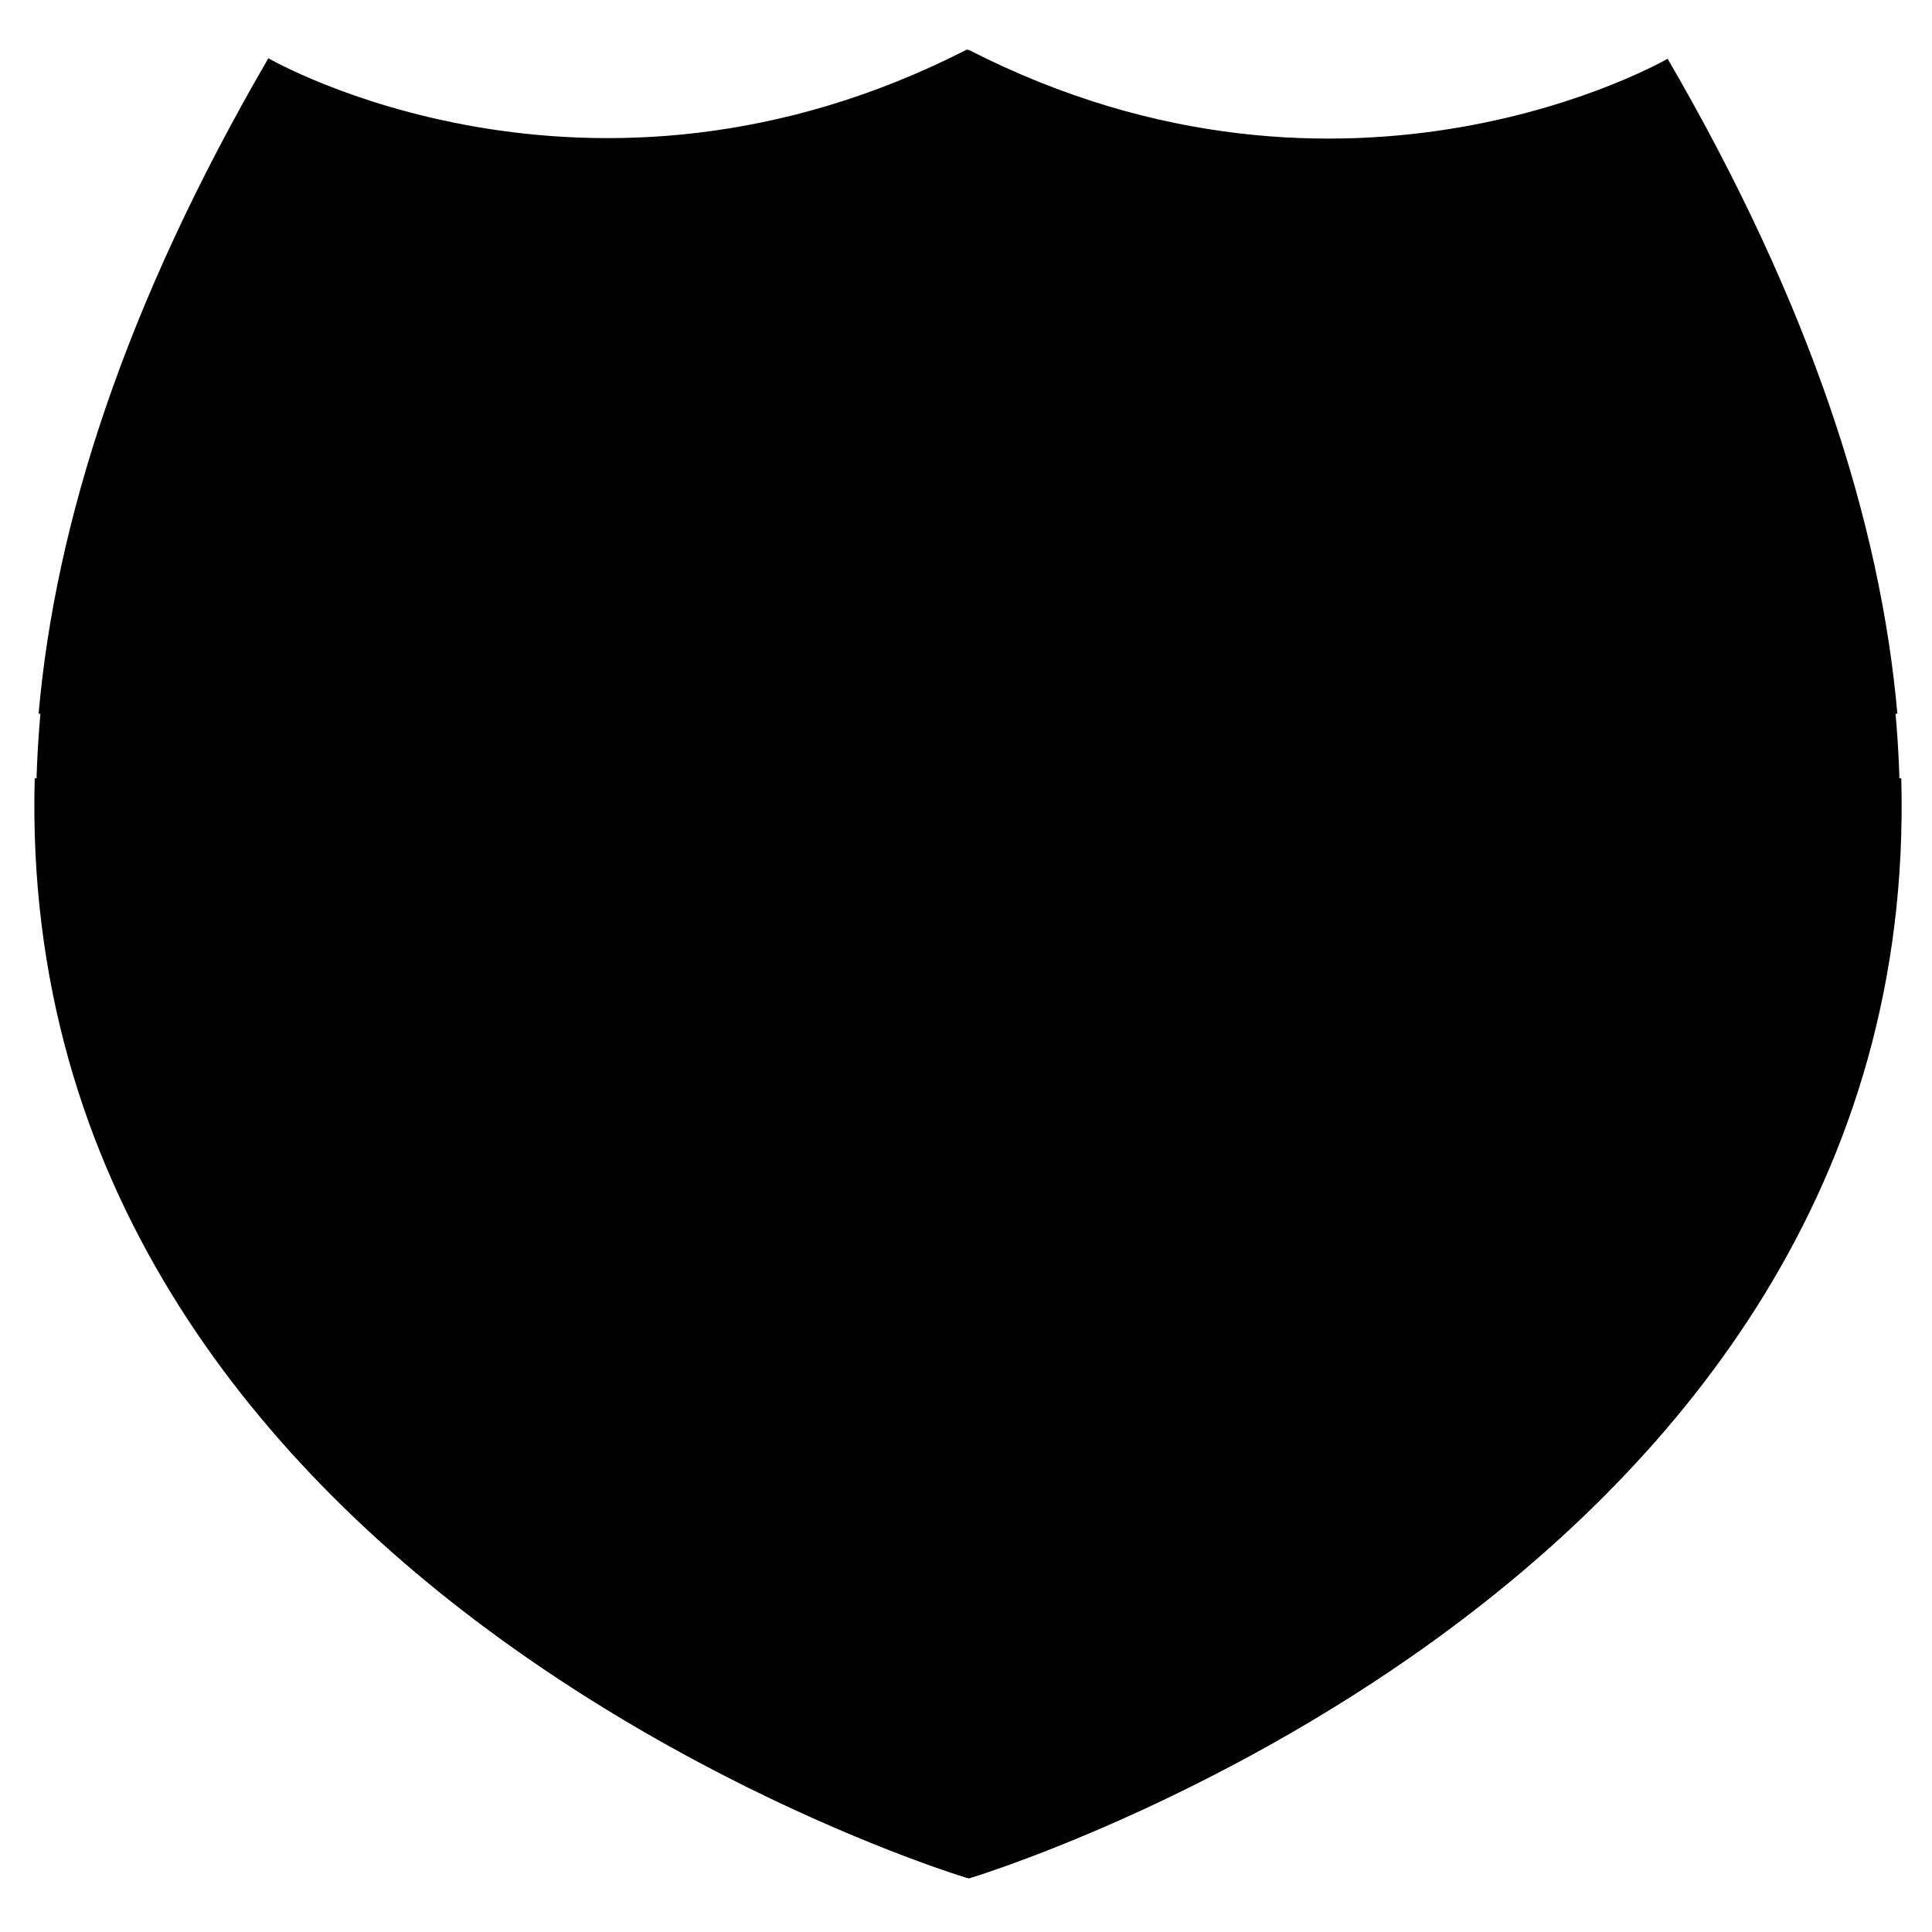
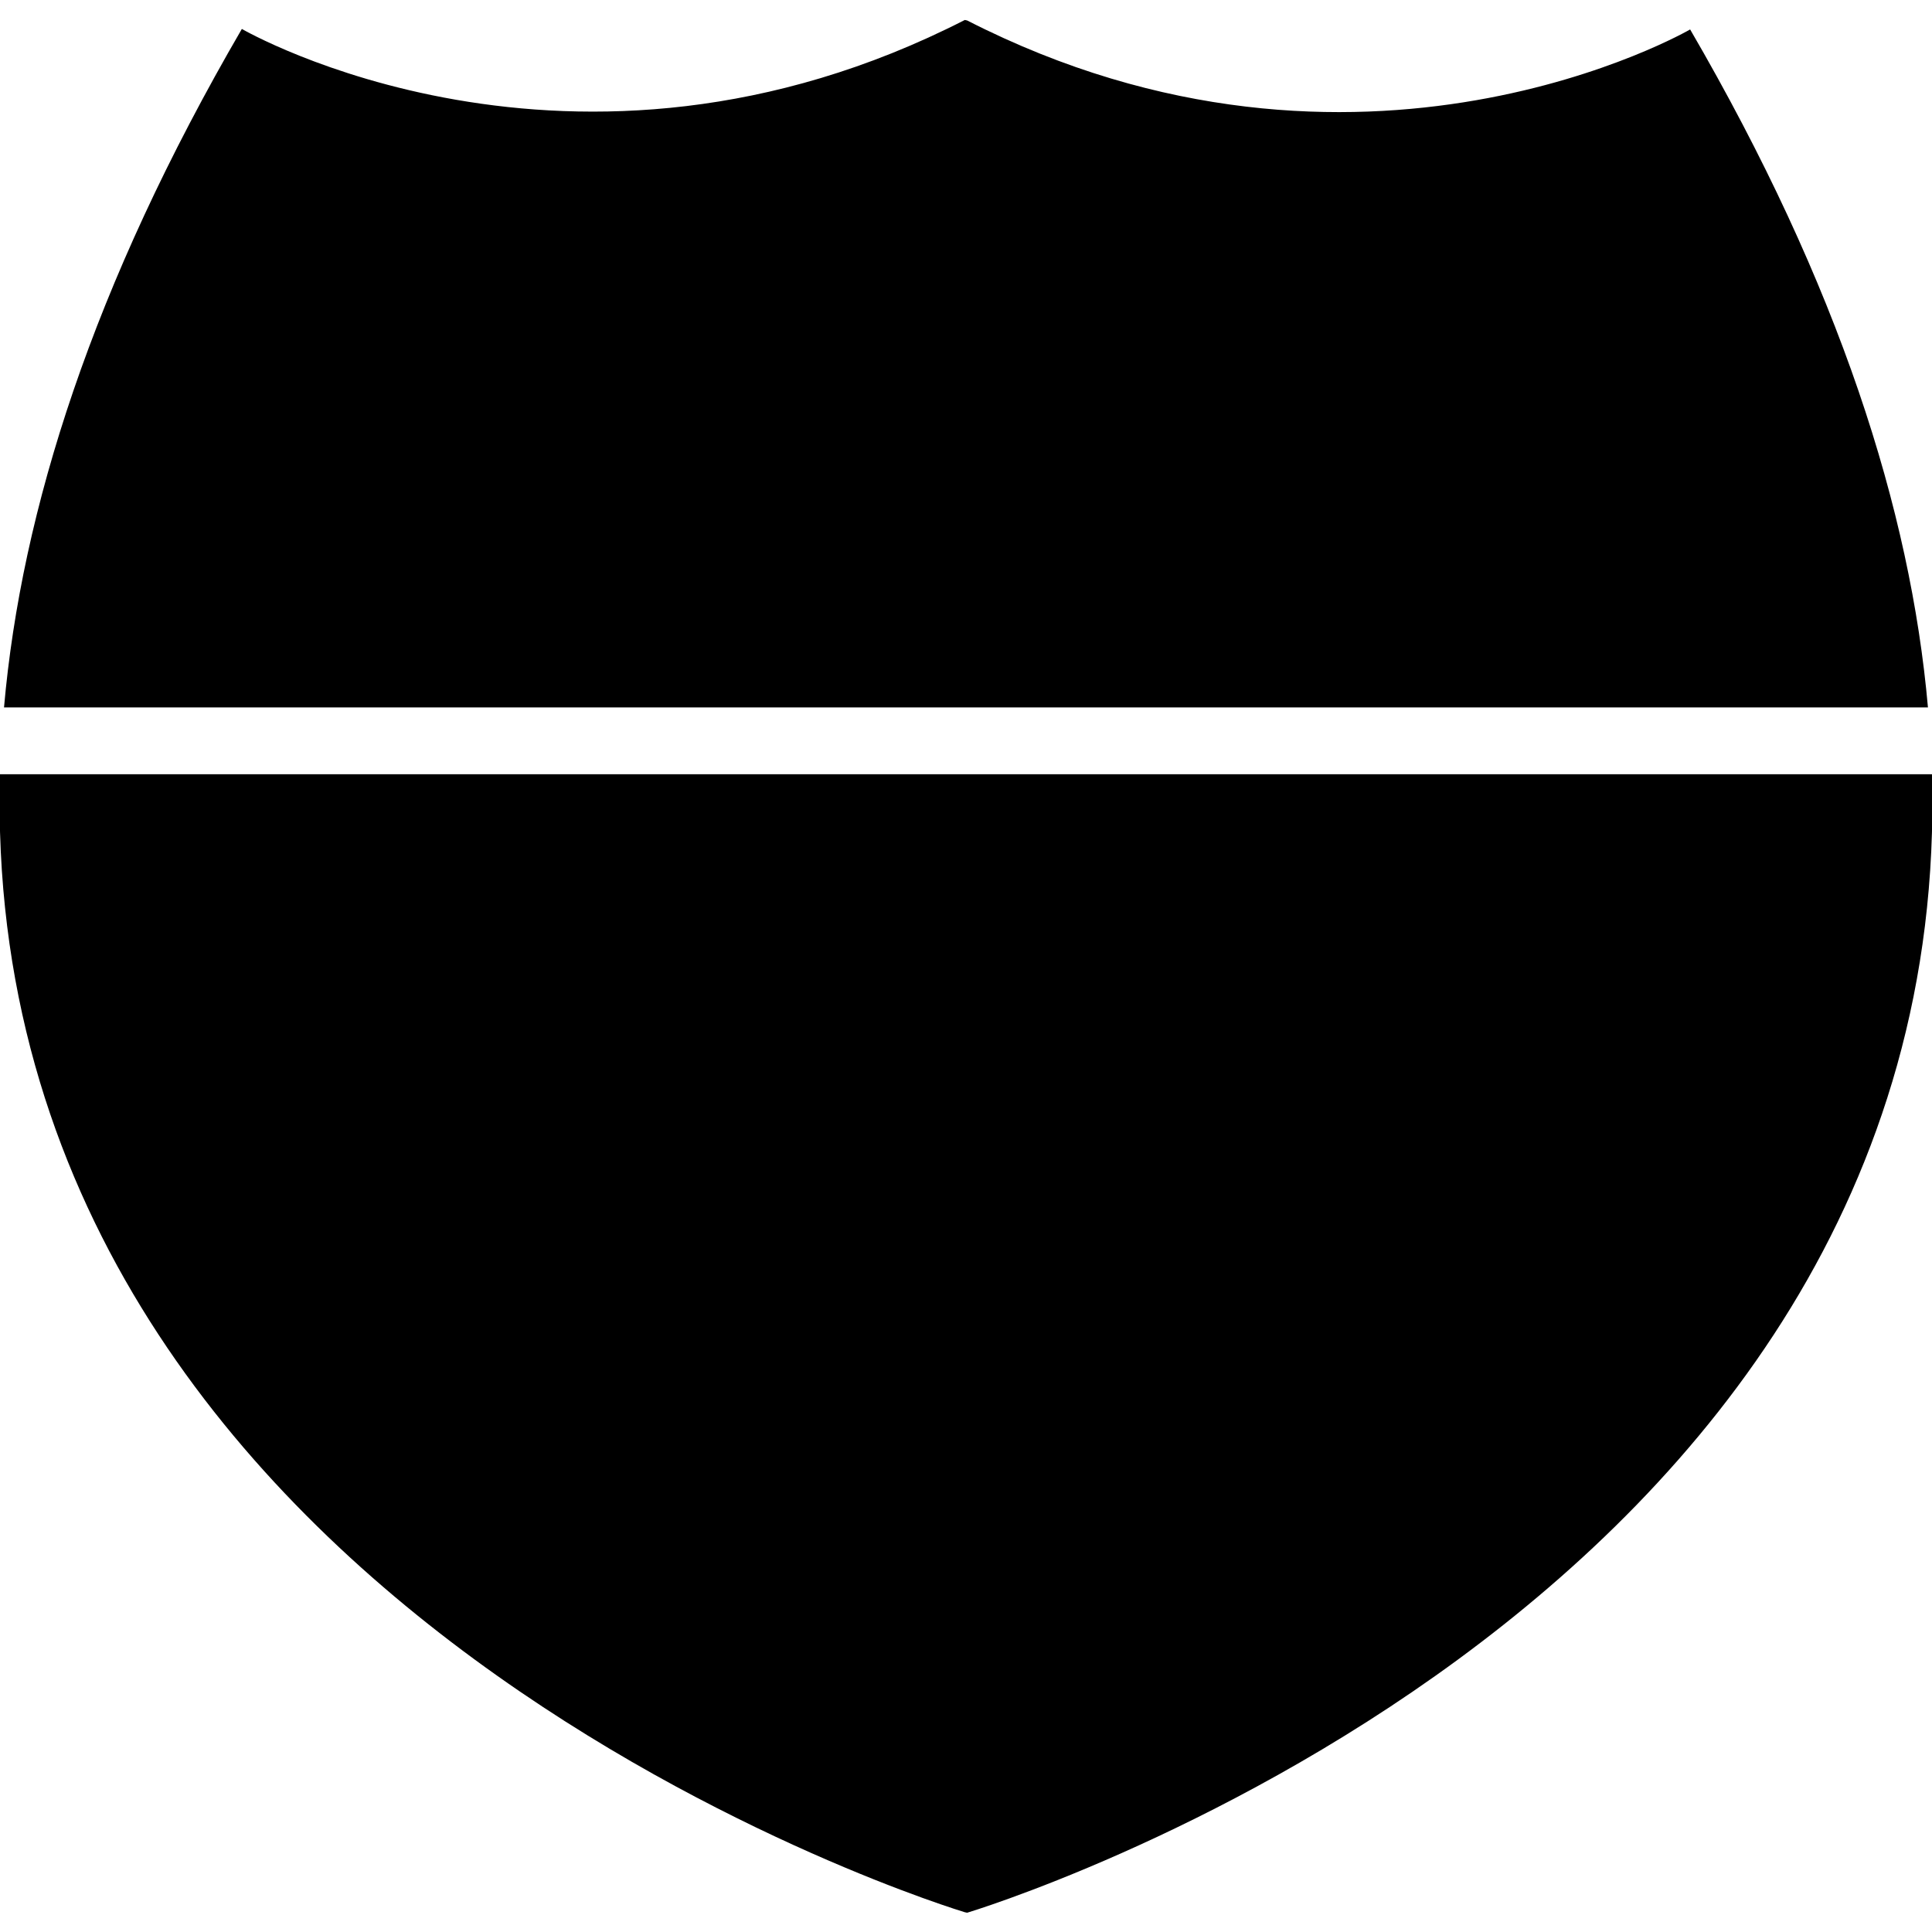
<svg xmlns="http://www.w3.org/2000/svg" fill="none" viewBox="0 0 600 600">
-   <g fill="currentColor">
-     <path d="M300.976 583.32S764.672 444.358 517.45 19.4c0 0-98.865 57.449-216.474-2.68l-.709-.15c-117.597 60.135-216.48 2.687-216.48 2.687-247.207 424.96 216.48 563.92 216.48 563.92z" />
+   <g fill="currentColor" transform="translate(-11.158 -9.735) scale(1.03505)">
    <path d="M517.892 18.238s-99.07 57.563-216.919-2.69l-.712-.149c-117.832 60.258-216.915 2.69-216.915 2.69-44.759 76.938-66.167 144.47-71.36 203.57h577.26c-5.214-59.065-26.63-126.546-71.354-203.42M590.457 241.714H10.78c-6.783 252.63 289.481 341.442 289.481 341.442l.712.147c.003 0 296.397-88.85 289.484-341.59" />
  </g>
</svg>
